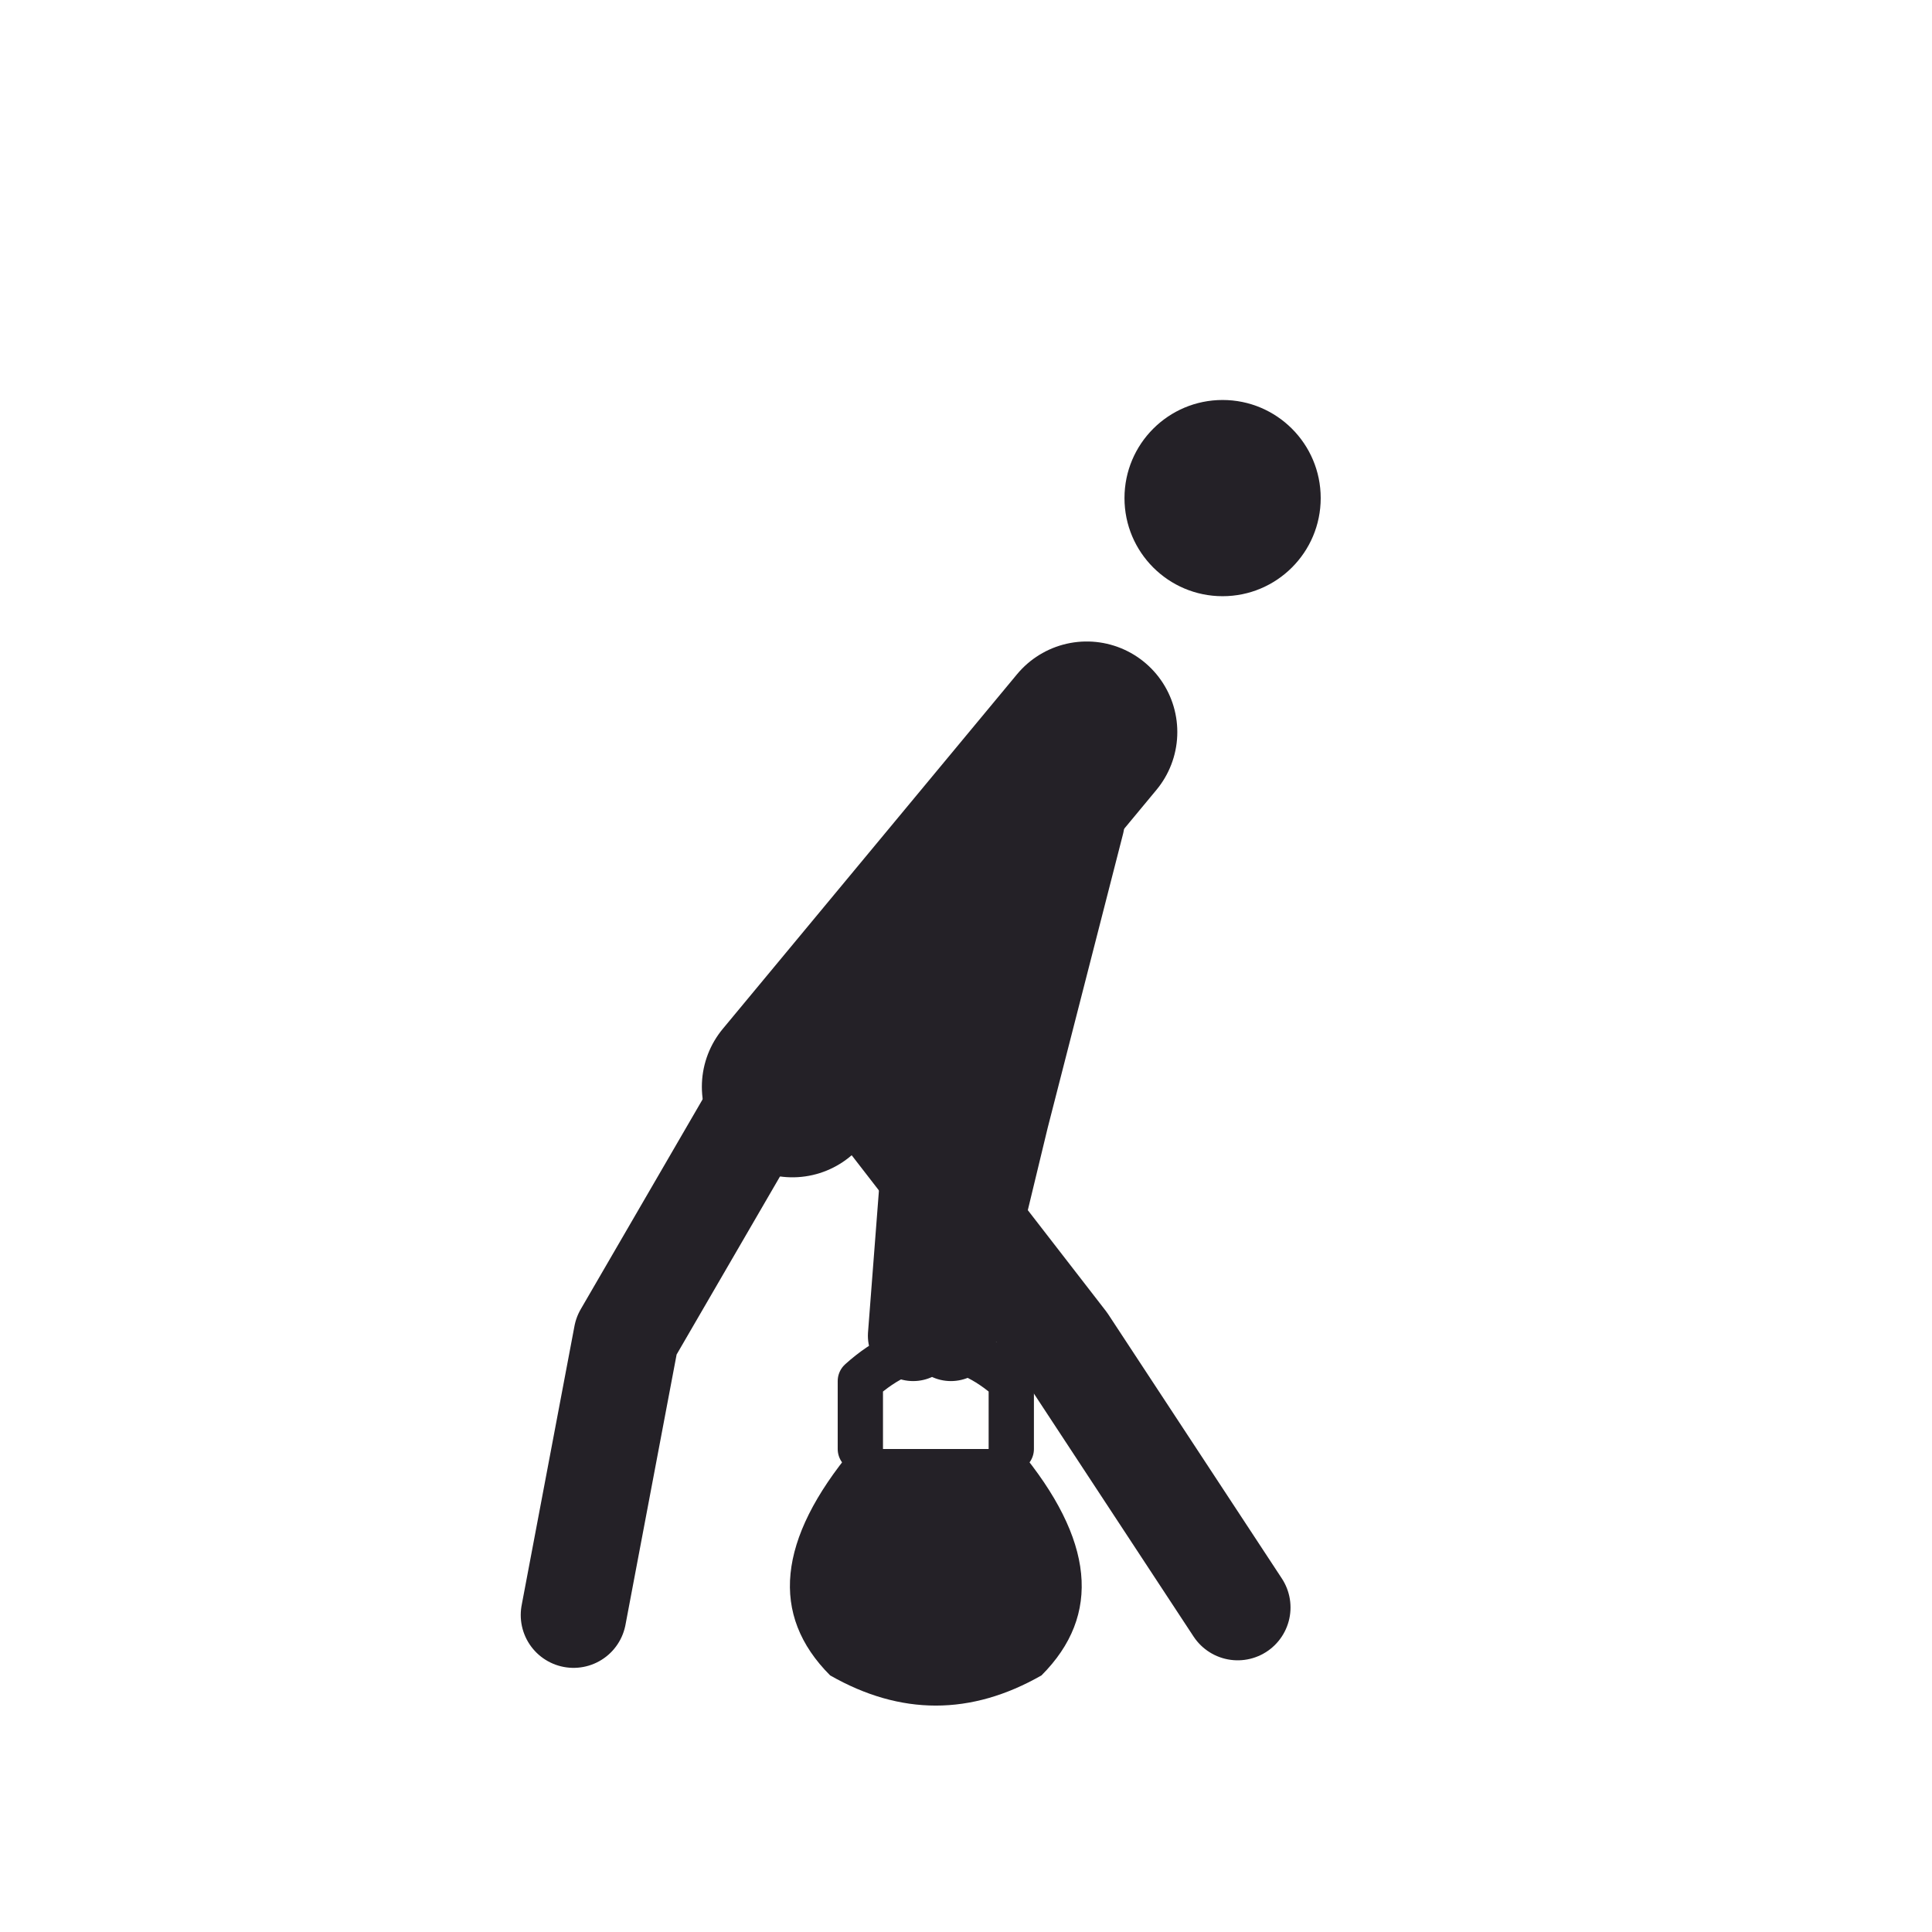
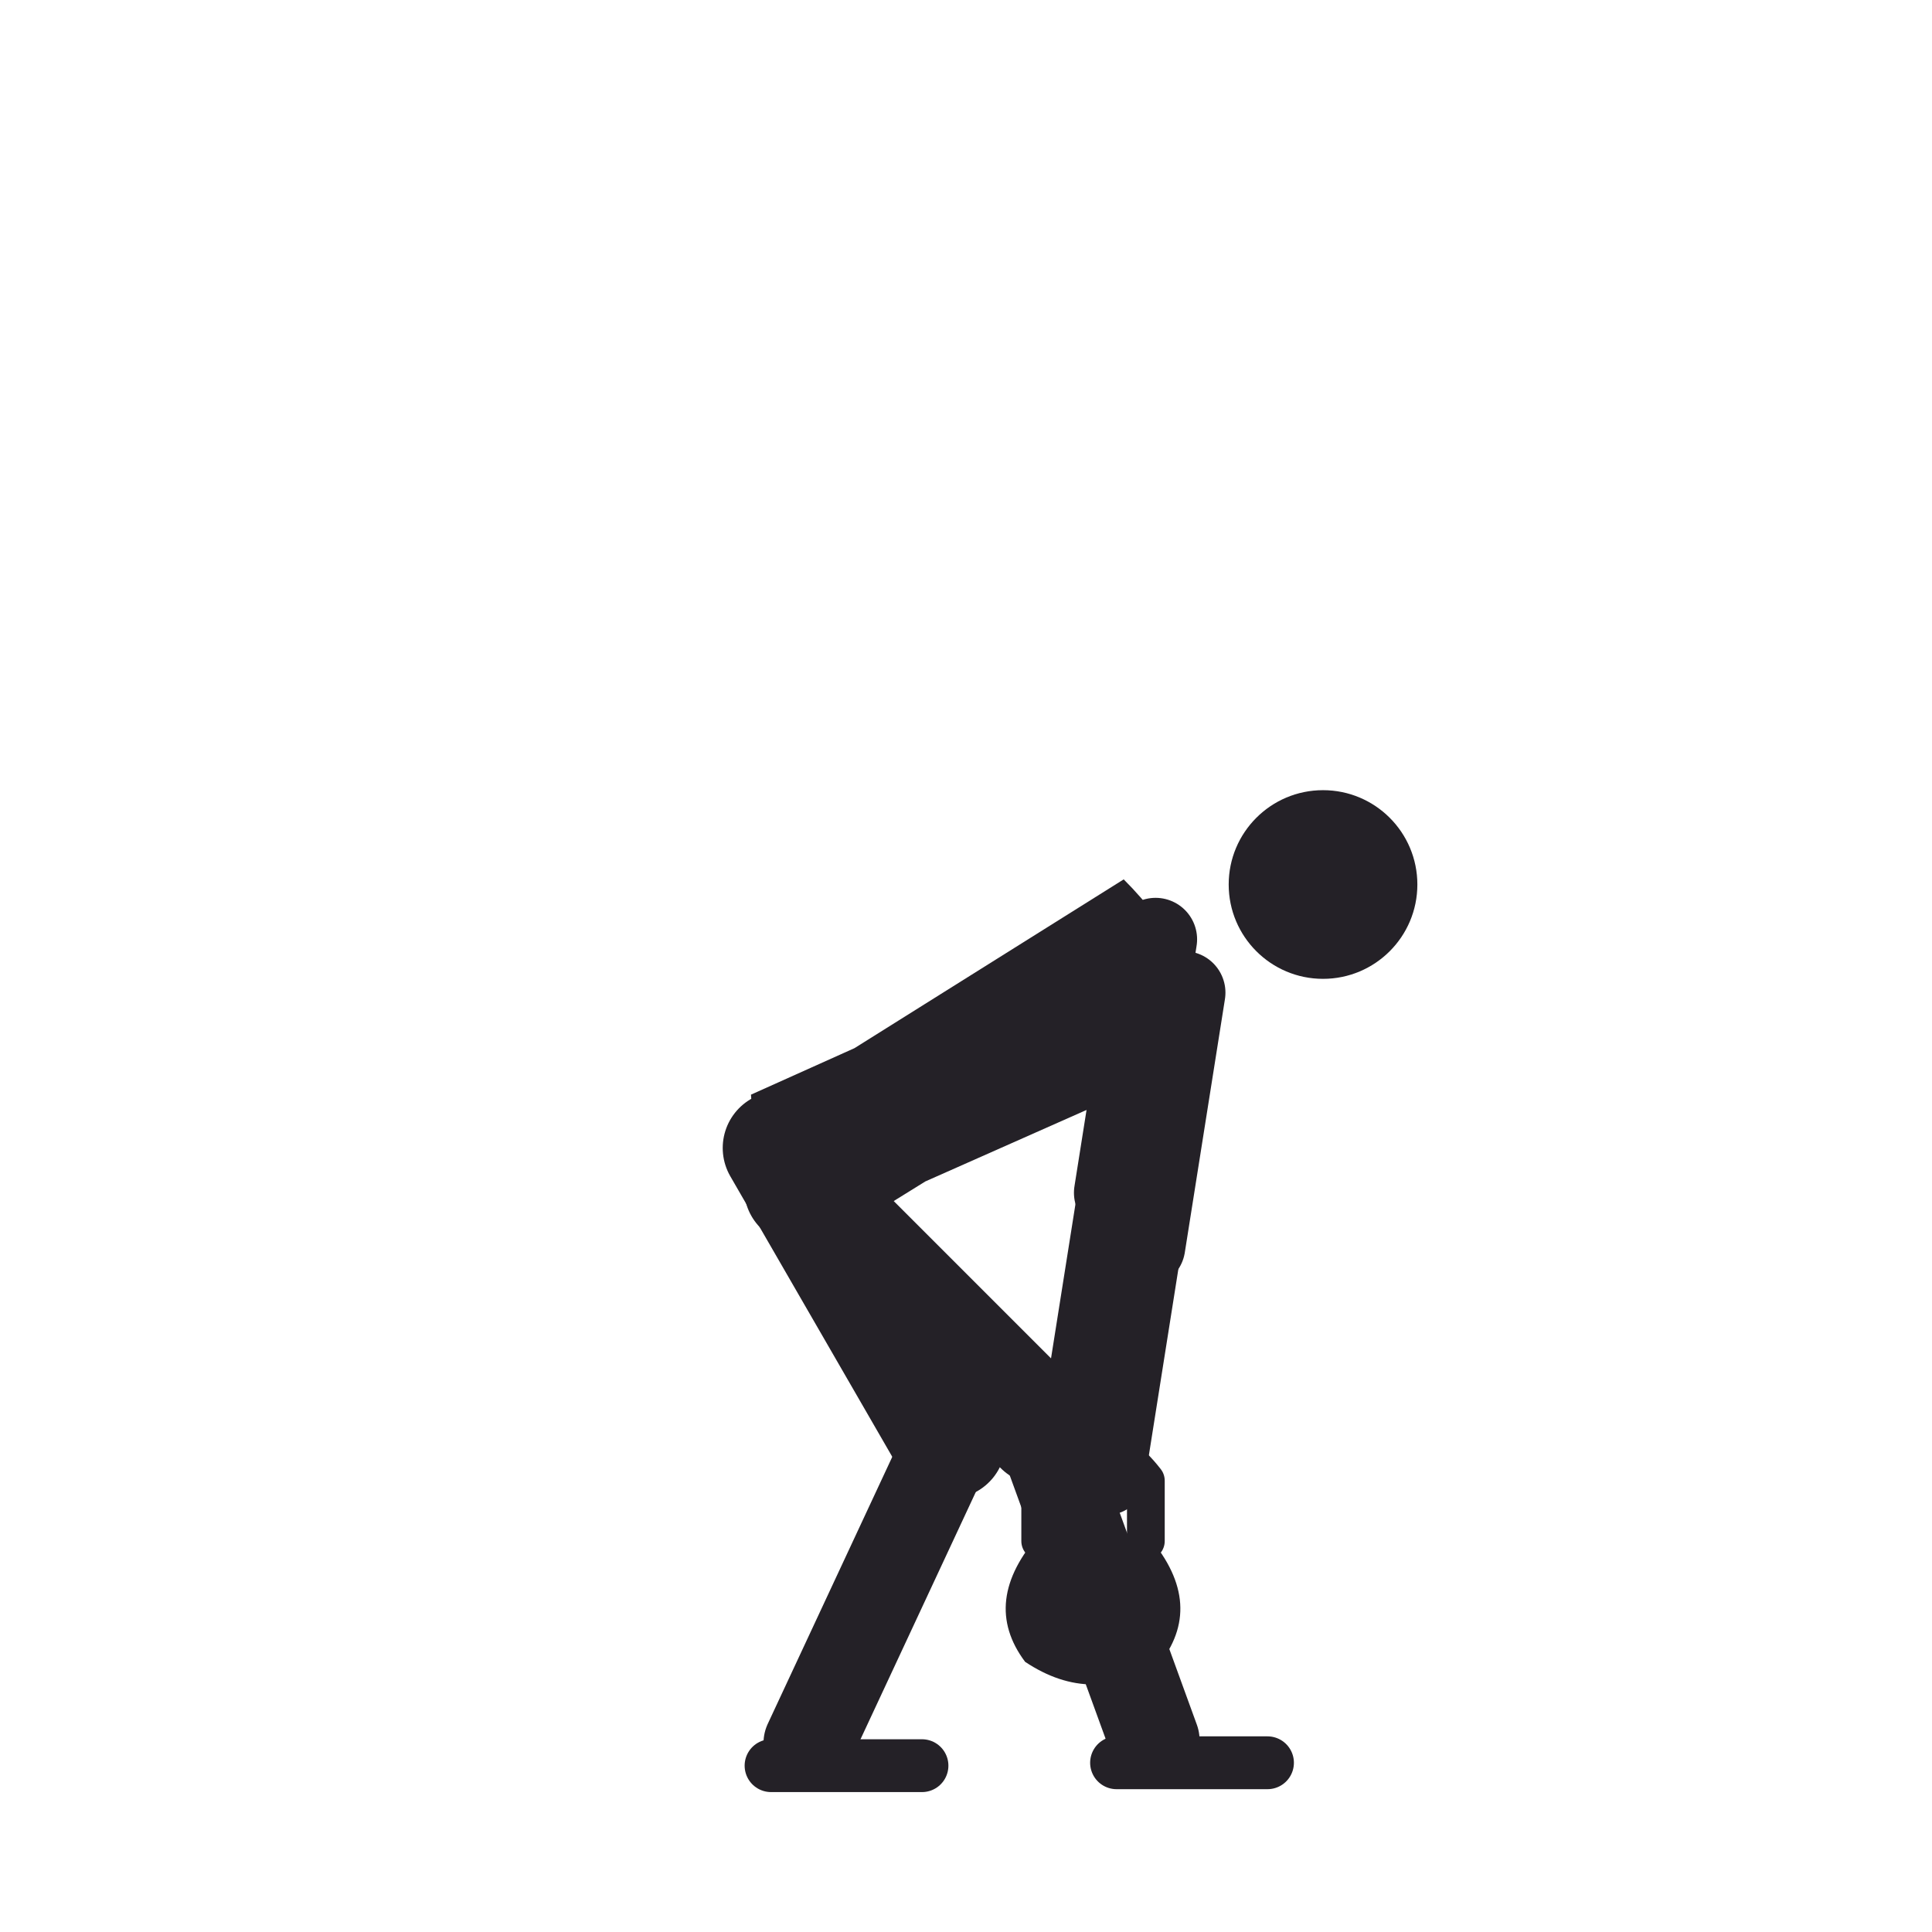
<svg xmlns="http://www.w3.org/2000/svg" width="256" height="256" viewBox="0 0 256 256" color="#242127" role="img" aria-labelledby="title desc">
  <g id="pictogram">
-     <circle cx="162" cy="66" r="13" fill="currentColor" />
-     <path d="M144 97 105 144" fill="none" stroke="currentColor" stroke-width="24" stroke-linecap="round" stroke-linejoin="round" />
-     <path d="M101 146 83 177 76 214M117 147 141 178 164 213" fill="none" stroke="currentColor" stroke-width="14" stroke-linecap="round" stroke-linejoin="round" />
-     <path d="M143 109 133 148 126 177M131 117 123 151 121 177" fill="none" stroke="currentColor" stroke-width="12" stroke-linecap="round" stroke-linejoin="round" />
-     <g transform="translate(124 202) scale(1)">
-       <path d="M-10-10V-19Q0-28 10-19V-10" fill="none" stroke="currentColor" stroke-width="6" stroke-linecap="round" stroke-linejoin="round" />
-       <path d="M-11-10Q-26 8-14 20Q0 28 14 20Q26 8 11-10Z" fill="currentColor" />
+     <path d="M103.264 152.111 L125.764 191.082" fill="none" stroke="currentColor" stroke-width="15" stroke-linecap="round" stroke-linejoin="round" />
+     <path d="M125.764 191.082 L107.168 230.96" fill="none" stroke="currentColor" stroke-width="12" stroke-linecap="round" stroke-linejoin="round" />
+     <path d="M102.168 233.96 L122.168 233.96" fill="none" stroke="currentColor" stroke-width="7" stroke-linecap="round" stroke-linejoin="round" />
+     <path d="M106.08 157.409 L137.9 189.229" fill="none" stroke="currentColor" stroke-width="15" stroke-linecap="round" stroke-linejoin="round" />
+     <path d="M137.9 189.229 L152.949 230.575" fill="none" stroke="currentColor" stroke-width="12" stroke-linecap="round" stroke-linejoin="round" />
+     <path d="M147.949 233.575 L167.949 233.575" fill="none" stroke="currentColor" stroke-width="7" stroke-linecap="round" stroke-linejoin="round" />
+     <path d="M148.897 116.522 Q158.532 126.122 161.103 139.478 L122.611 156.547 L109.836 164.472 Q100.257 157.107 99.508 145.047 L113.221 138.888 Z" fill="currentColor" />
+     <path d="M153.122 124.468 L147.803 158.05" fill="none" stroke="currentColor" stroke-width="11" stroke-linecap="round" stroke-linejoin="round" />
+     <path d="M147.803 158.05 L142.954 188.668" fill="none" stroke="currentColor" stroke-width="10" stroke-linecap="round" stroke-linejoin="round" />
+     <circle cx="142.954" cy="188.668" r="4" fill="currentColor" />
+     <path d="M156.878 131.532 L151.559 165.113" fill="none" stroke="currentColor" stroke-width="11" stroke-linecap="round" stroke-linejoin="round" />
+     <path d="M151.559 165.113 L146.71 195.732" fill="none" stroke="currentColor" stroke-width="10" stroke-linecap="round" stroke-linejoin="round" />
+     <circle cx="146.71" cy="195.732" r="4" fill="currentColor" />
+     <circle cx="175.308" cy="117.202" r="12.5" fill="currentColor" />
+     <g transform="translate(144.832 211.2)">
+       <path d="M-7-7V-15Q0-24 7-15V-7" fill="none" stroke="currentColor" stroke-width="5" stroke-linecap="round" stroke-linejoin="round" />
+       <path d="M-7-8Q-15 1-9 9Q0 15 9 9Q15 1 7-8Z" fill="currentColor" />
    </g>
  </g>
</svg>
